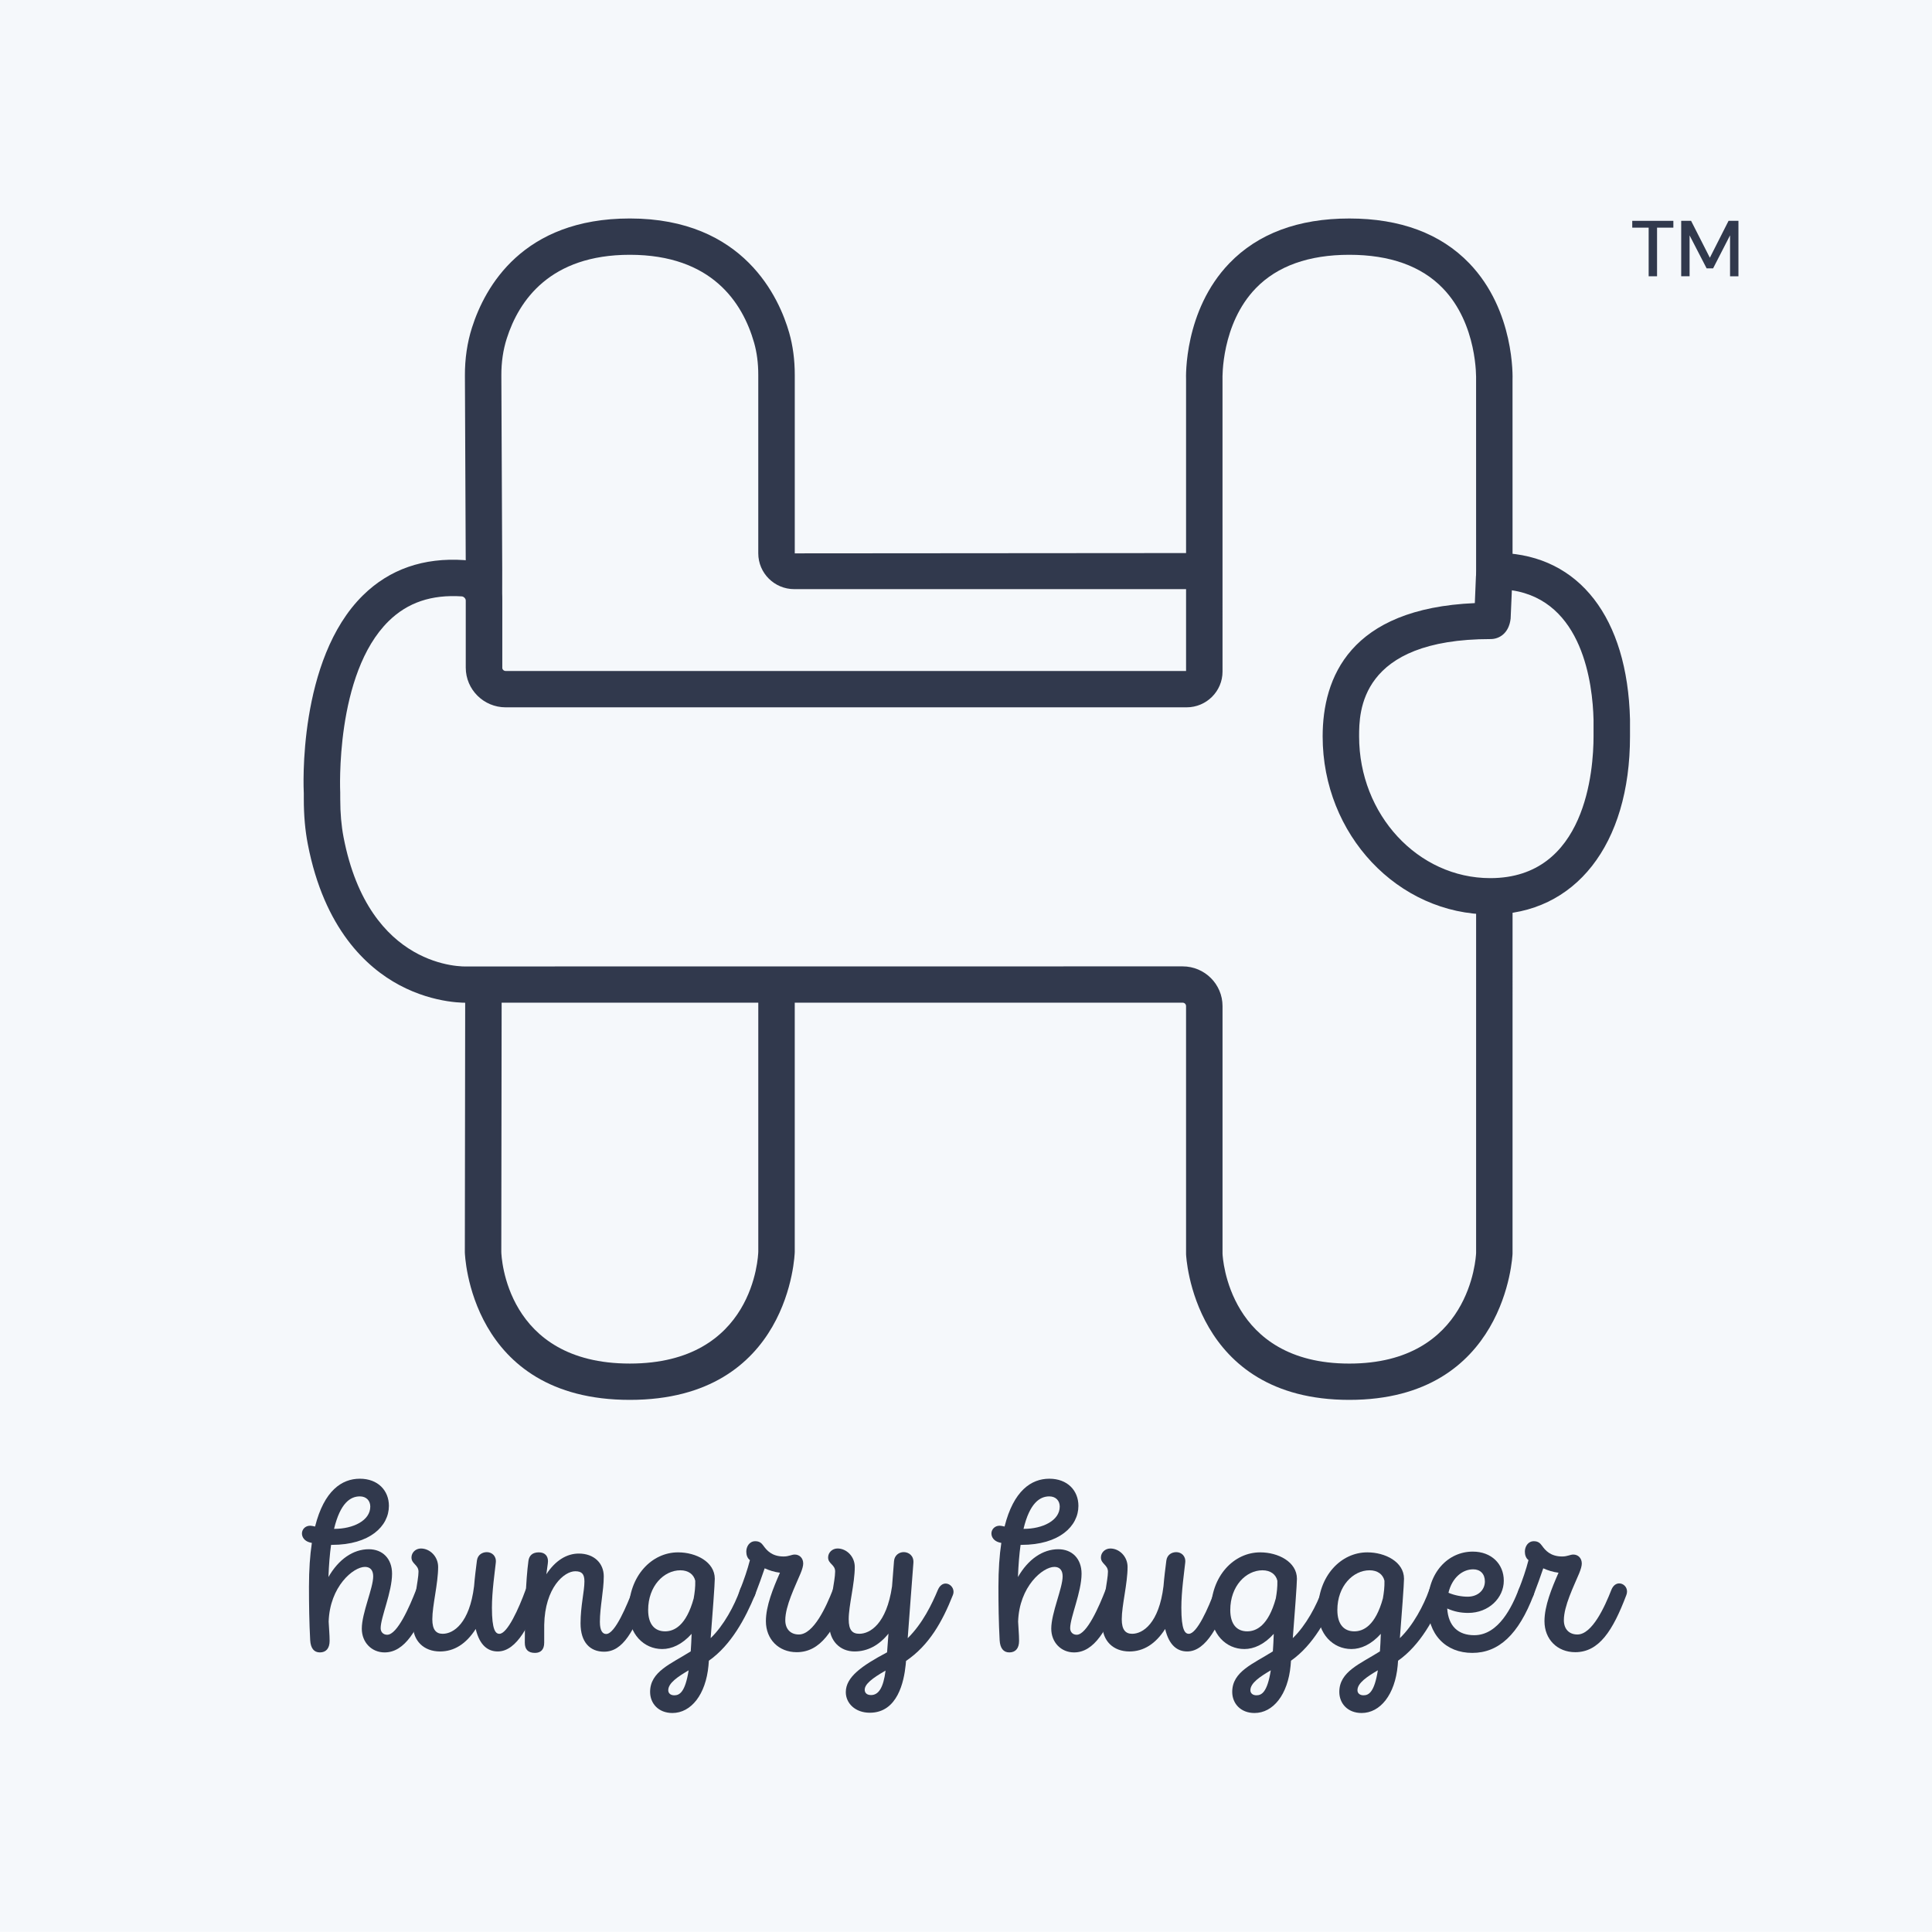
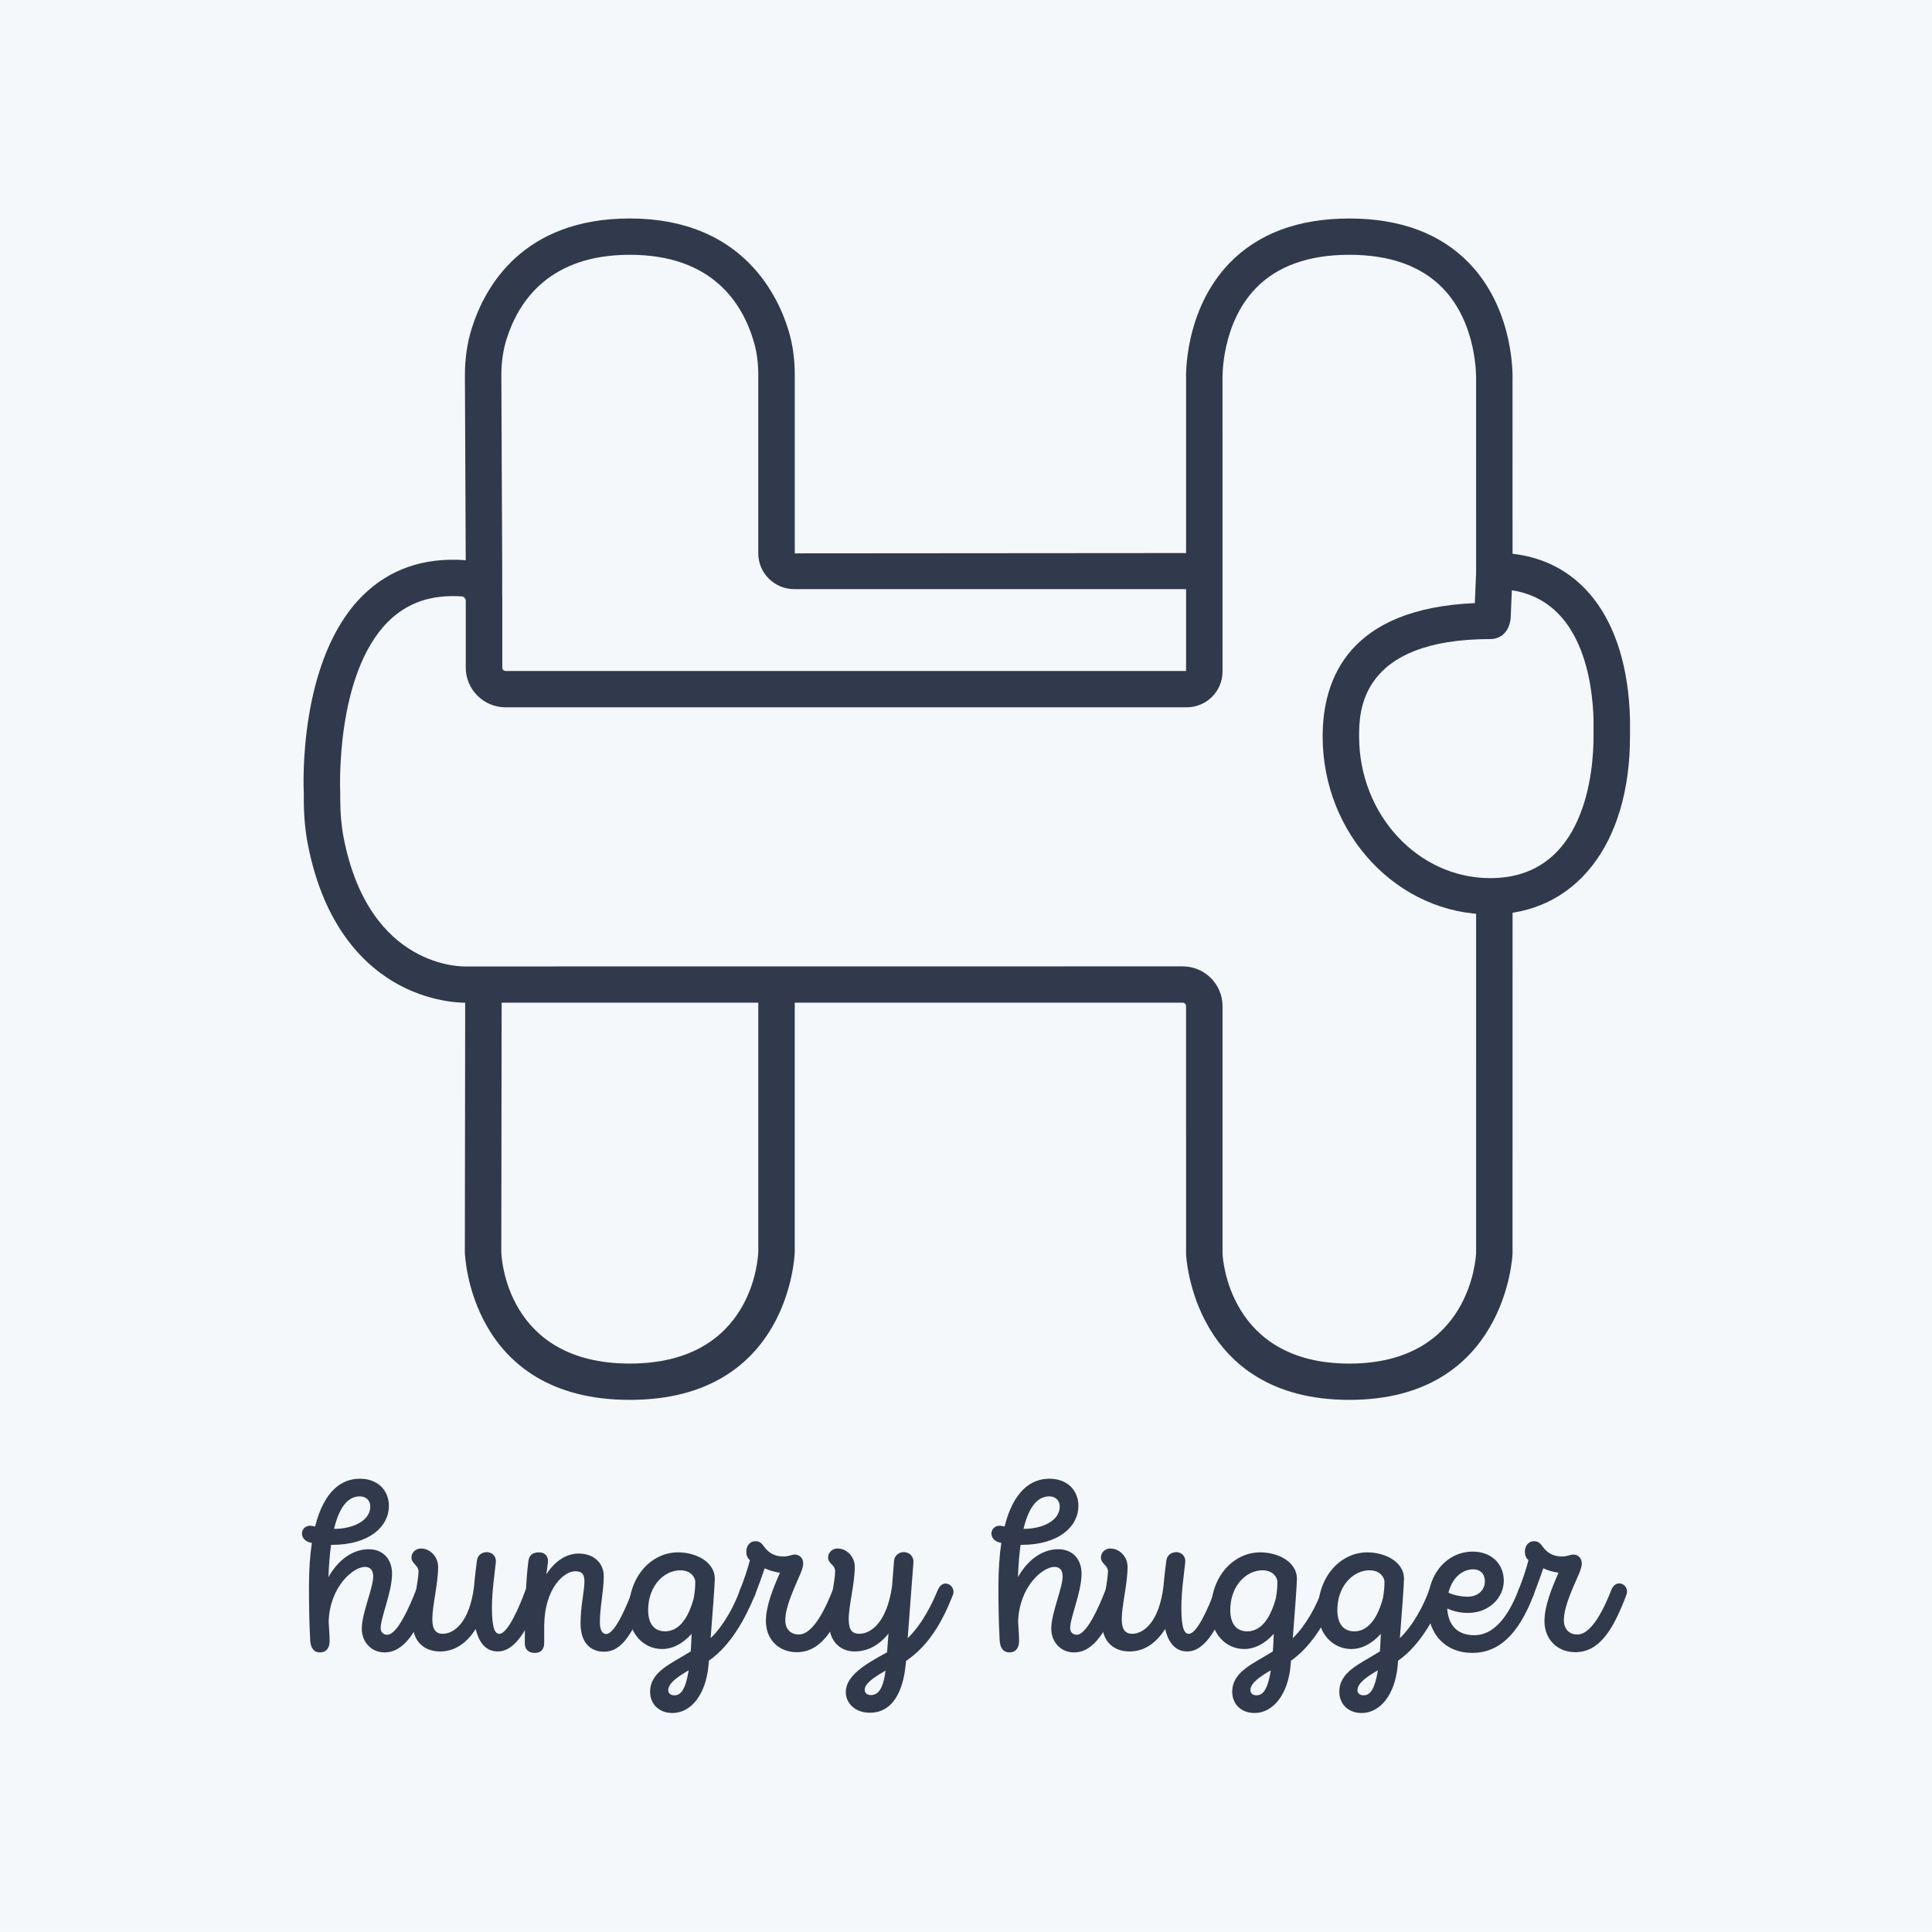
<svg xmlns="http://www.w3.org/2000/svg" version="1.1" id="Layer_1" x="0px" y="0px" viewBox="0 0 1080 1080" style="enable-background:new 0 0 1080 1080;" xml:space="preserve">
  <style type="text/css">
	.st0{fill:#f5f8fb;}
	.st1{fill:#31394D;}
</style>
  <g>
    <rect y="-0.08" class="st0" width="1080" height="1080" />
    <g>
      <g>
        <g>
          <g>
            <g>
              <path class="st0" d="M827.04,319.19H443.97c-5.46,0-9.89-4.41-9.89-9.85v-99.8c0-7.01-0.8-14.02-2.73-20.76        c-5.87-20.54-24.05-56.49-79.29-56.49c-52.99,0-71.87,33.08-78.51,53.9c-2.44,7.66-3.52,15.67-3.48,23.71l0.49,108.98        l-0.52,380.97c0,0,1.3,72.55,82.02,72.55s82.02-72.55,82.02-72.55v-206c0-4.57,3.72-8.27,8.31-8.27h322.64        c7.18,0,10.83-8.32,6.19-13.78c-13.51-15.87-21.74-36.96-21.74-60.12c0-49.35,37.4-64.58,83.53-64.58c0,0,0.01,0,0.01,0        c0.09,0,0.17-0.01,0.25-0.01c0.7,0,1.39,0,2.08,0.01l0-19.64C835.34,322.9,831.63,319.19,827.04,319.19L827.04,319.19z" />
              <path class="st1" d="M352.06,782.54c-89.69,0-92.2-81.7-92.21-82.52l0.52-381.16l-0.48-108.93        c-0.04-9.42,1.29-18.45,3.96-26.82c7.26-22.77,28.37-60.98,88.22-60.98c63.93,0,83.6,44.66,89.09,63.86        c2.07,7.24,3.12,15.16,3.12,23.54v99.8l382.77-0.29c10.2,0,18.5,8.26,18.5,18.42l0,29.9l-12.27-0.12        c-73.6,0.01-73.6,40.97-73.6,54.43c0,19.89,6.86,38.91,19.33,53.55c4.79,5.64,5.84,13.26,2.75,19.9        c-3.04,6.54-9.45,10.6-16.71,10.6H444.27v204.12C444.25,700.84,441.74,782.54,352.06,782.54z M352.06,142.43        c-44.52,0-61.98,25.46-68.79,46.83c-2.03,6.35-3.04,13.28-3.01,20.59l0.49,108.98l-0.52,381.02        c0.06,2.32,2.4,62.39,71.83,62.39c69.43,0,71.76-60.07,71.83-62.62l0-205.79c0-10.16,8.3-18.42,18.5-18.42h318.66        c-14.06-17.86-21.76-40.35-21.76-63.75c0-32.91,15.16-71.91,85.88-74.58v-7.75H443.97c-11.07,0-20.09-8.97-20.09-20.01v-99.8        c0-6.5-0.79-12.55-2.34-17.98C415.13,169.15,397.88,142.43,352.06,142.43z" />
            </g>
          </g>
          <g>
            <path class="st0" d="M663.34,385.24c5.45,0,9.87-4.4,9.87-9.83V212.13c0,0-3.3-79.84,81.06-79.84s81.06,79.84,81.06,79.84       l0.02,173.11l-0.02,315.56c0,0-2.35,71.6-81.06,71.6s-81.06-71.6-81.06-71.6V562.41c0-6.65-5.42-12.05-12.1-12.05l-399.28,0       c0,0-63.53,3.77-79.77-80.45c-1.47-7.64-2.04-15.44-2.04-23.22l0-3.09c0,0-6.66-126.06,78.79-120.36       c6.44,0.43,11.74,5.98,11.74,12.41l0,37.54c0,6.65,5.42,12.05,12.1,12.05L663.34,385.24z" />
            <path class="st1" d="M754.27,782.54c-87.56,0-91.22-80.6-91.25-81.41l-0.01-138.73c0-1.05-0.85-1.9-1.9-1.9H261.83       c-0.16,0.06-18.39,0.98-38.62-9.85c-18.29-9.79-42.01-31.41-51.16-78.84c-1.49-7.75-2.22-15.98-2.22-25.14l0-3.09       c-0.15-2.52-3.53-74.86,33.12-110.84c14.81-14.55,33.83-21.16,56.54-19.64c11.92,0.8,21.26,10.7,21.26,22.54v37.54       c0,1.05,0.85,1.9,1.91,1.9h380.36V212.13c-0.06-1.16-1.29-38.51,24.2-64.97c16-16.6,38.56-25.02,67.05-25.02       c28.49,0,51.05,8.42,67.05,25.02c25.49,26.46,24.26,63.82,24.19,65.39l0.03,172.7l-0.02,315.56       C845.48,701.94,841.83,782.54,754.27,782.54z M661.11,540.21c12.29,0,22.29,9.95,22.29,22.19V700.8       c0.09,2.15,3.26,61.45,70.87,61.45c67.61,0,70.77-59.29,70.88-61.82l0.01-315.19l-0.02-173.11       c0.02-0.69,0.85-30.94-18.64-51.04c-12.01-12.38-29.58-18.66-52.23-18.66s-40.22,6.28-52.23,18.66       c-19.49,20.1-18.66,50.35-18.65,50.66l0.01,163.67c0,11.01-9,19.98-20.06,19.98H282.65c-12.29,0-22.29-9.96-22.29-22.2v-37.54       c0-1.07-1.11-2.2-2.24-2.28c-16.87-1.09-30.21,3.39-40.84,13.81c-30.13,29.54-27.12,95.24-27.09,95.9l0.01,3.62       c0,7.86,0.61,14.83,1.85,21.3c14.26,73.92,66.98,72.39,69.22,72.24L661.11,540.21z" />
          </g>
          <g>
            <path class="st0" d="M901.01,411.67c0,49.35-21.78,89.36-67.91,89.36s-83.53-40.01-83.53-89.36s37.66-64.58,83.79-64.58       c0.7,0,0.98-2.43,0.98-2.43l0.92-22.13c0.11-1.86,1.71-3.37,3.58-3.3c41.6,1.4,61.05,37.54,62.18,83.15V411.67z" />
            <path class="st1" d="M833.09,511.19c-51.68,0-93.72-44.64-93.72-99.51c0-32.75,15.04-71.54,85.07-74.54l0.62-15.01       c0.42-7.5,6.68-13.26,14.1-13.03c43.7,1.47,70.62,36.25,72.02,93.04l0,9.54C911.2,472.12,880.54,511.19,833.09,511.19z        M845.14,329.98l-0.69,15.84c-0.97,8.43-6.59,11.42-11.1,11.42c-73.6,0-73.6,40.97-73.6,54.43c0,43.68,32.9,79.21,73.33,79.21       c53.56,0,57.72-60.63,57.72-79.21v-9.29C890.32,382.19,884.74,335.94,845.14,329.98z" />
          </g>
        </g>
      </g>
      <g>
        <path class="st1" d="M232.59,888.76c1.02-2.59,2.75-3.63,4.41-3.63c2.25,0,4.35,1.92,4.35,4.54c0,0.61-0.12,1.26-0.37,1.94     c-7.45,19.64-14.76,32.1-26,32.1c-7.18,0-12.73-5.55-12.73-13.27c0-8.8,6.37-22.62,6.37-29.26c0-3.52-1.76-5.28-4.61-5.28     c-6.5,0-19.64,10.92-20.29,30.6c0.14,3.46,0.54,7.05,0.54,10.74c0,4.19-1.98,6.47-5.45,6.47c-3.35,0-5.15-2.43-5.41-6.78     c-0.54-9.89-0.68-20.04-0.68-29.93c0-9.48,0.57-17.59,1.61-24.5c-0.41-0.09-0.81-0.18-1.21-0.28c-2.98-0.82-4.33-2.98-4.33-5.01     c0-2.17,1.76-4.33,4.6-4.33c0.63,0,1.54,0.2,2.74,0.46c5.04-20.09,14.97-26.73,25.02-26.73c10.16,0,16.25,6.64,16.25,15.17     c0,11.37-10.7,21.81-31.83,21.81c-0.16,0-0.33,0-0.5,0c-0.7,5.06-1.21,11-1.47,17.98c5.68-9.93,13.83-15.54,22.56-15.54     c7.72,0,13,5.28,13,13.68c0,10.3-6.37,24.38-6.37,30.47c0,2.17,1.49,3.66,3.66,3.66C222.16,913.83,229.07,897.84,232.59,888.76     L232.59,888.76z M186.74,854.64h0.21c10.43,0,20.04-4.61,20.04-12.46c0-3.25-2.17-5.69-5.82-5.69     C195.81,836.48,190.19,840.28,186.74,854.64z" />
        <path class="st1" d="M293.8,888.77c0.93-2.54,2.69-3.59,4.4-3.59c2.24,0,4.37,1.82,4.37,4.47c0,0.61-0.11,1.27-0.36,1.96     c-5.82,16.12-13.14,31.56-23.97,31.56c-5.35,0-10.08-3.21-12.31-12.56c-5.39,8.4-12.12,12.57-19.96,12.57     c-9.17,0-15.14-6.06-15.14-14.9c0-13,3.12-24.79,3.12-29.66c0-3.93-3.93-4.33-3.93-7.99c0-2.71,2.3-5.01,5.28-5.01     c5.01,0,9.62,4.47,9.62,10.3c0,9.34-3.25,21.53-3.25,29.26c0,5.96,2.17,8.12,5.83,8.12c6.03,0,14.98-5.96,17.51-26.6     c0.4-4.95,1.02-9.85,1.59-14.3c0.41-3.25,2.98-4.74,5.55-4.74c2.71,0,5.42,2.03,5.01,5.83c-0.54,5.15-2.17,16.12-2.17,25.19     c0,12.59,2.03,14.63,4.2,14.63C283.64,913.28,290.01,899.2,293.8,888.77L293.8,888.77z" />
        <path class="st1" d="M353.79,888.77c0.89-2.57,2.54-3.59,4.17-3.59c2.32,0,4.59,2.06,4.59,4.65c0,0.58-0.11,1.18-0.36,1.79     c-7.86,20.32-13.95,31.69-24.52,31.69c-7.85,0-13.14-5.29-13.14-15.85c0-9.75,2.17-17.88,2.17-23.43c0-4.2-1.49-5.69-5.15-5.69     c-6.15,0-16.93,9.12-17.33,29.96c-0.01,3.04-0.01,6.34-0.01,9.99c0,3.79-1.9,5.69-5.15,5.69c-3.79,0-5.69-1.9-5.69-5.69     c0-18.02,0.54-34.67,2.03-45.78c0.41-2.98,2.3-4.74,5.82-4.74c3.44,0,5.11,2.08,5.11,4.96c0,0.41-0.03,0.84-0.1,1.27     c-0.32,2.07-0.59,4.06-0.82,6.02c5.04-7.68,11.37-11.57,18.15-11.57c8.53,0,13.95,5.41,13.95,12.73c0,7.99-2.17,17.2-2.17,25.46     c0,5.15,1.63,6.77,3.52,6.77C343.9,913.42,350.54,897.03,353.79,888.77L353.79,888.77z" />
        <path class="st1" d="M413.65,888.77c0.89-2.57,2.54-3.59,4.17-3.59c2.32,0,4.59,2.06,4.59,4.65c0,0.58-0.11,1.18-0.36,1.79     c-5.33,12.89-13.27,27.94-25.79,36.73l-0.21,2.68c-1.49,16.25-9.75,26.55-20.18,26.55c-7.86,0-12.46-5.42-12.46-11.78     c0-11.43,11.69-15.68,22.71-22.67c0.21-2.91,0.38-6.16,0.5-9.8c-5.46,6.03-11.16,8.49-16.44,8.49c-10.29,0-18.69-8.4-18.69-21.26     c0-19.78,13-32.78,27.49-32.78h0.14c9.89,0,20.45,5.28,20.45,14.76c0,3.04-1.28,20.04-2.31,33.18     C404.57,908.73,410.61,897.44,413.65,888.77L413.65,888.77z M387.78,893.51c0.58-3.37,0.95-6.26,0.87-9.85     c-0.81-3.58-3.87-5.86-8.32-5.86c-9.21,0-18.01,8.8-18.01,22.21c0,8.13,3.79,11.92,9.48,11.92     C376.81,911.93,383.58,908.82,387.78,893.51z M376.94,947.69c2.96,0,6.09-1.8,8.02-13.97c-5.92,3.49-11.4,7.07-11.4,11.13     C373.56,946.6,374.91,947.69,376.94,947.69L376.94,947.69z" />
        <path class="st1" d="M469.93,885.13c2.25,0,4.36,1.92,4.36,4.54c0,0.61-0.12,1.26-0.37,1.94c-7.58,20.05-15.3,31.97-28.58,31.97     c-10.02,0-17.2-7.18-17.2-17.34c0-8.53,4.04-18.4,7.86-27.08c-3.11-0.37-5.96-1.31-8.54-2.46c-1.61,4.72-3.25,9.29-5.41,14.91     c-0.93,2.38-2.71,3.37-4.42,3.37c-2.24,0-4.37-1.7-4.37-4.24c0-0.61,0.12-1.27,0.4-1.97c2.3-5.83,4.2-11.38,5.55-16.66     c-1.49-1.08-2.03-2.98-2.03-4.74c0-2.84,1.76-5.82,5.01-5.82c2.44,0,3.52,1.08,4.6,2.57c1.76,2.43,4.61,5.96,11.24,5.96     c2.98,0,4.47-1.08,6.23-1.08c2.71,0,4.74,2.03,4.74,5.01c0,1.36-0.54,3.25-1.49,5.55c-2.98,7.18-8.53,18.15-8.53,26.14     c0,5.01,2.98,7.99,7.58,7.99c8.26,0,15.31-15.58,18.96-24.92C466.53,886.18,468.26,885.13,469.93,885.13z" />
        <path class="st1" d="M528.62,885.21c2.28,0,4.41,2.08,4.41,4.62c0,0.58-0.11,1.17-0.35,1.78c-5.9,14.93-13.3,28.11-26.2,36.86     c-0.07,0.82-0.14,1.58-0.21,2.28c-0.95,9.21-4.47,26.68-20.05,26.68c-8.13,0-13.41-5.28-13.41-11.51     c0-8.47,8.9-14.72,23.07-22.26c0.23-3.08,0.49-6.62,0.78-10.45c-5.25,6.52-11.67,9.96-18.97,9.96c-8.13,0-14.09-5.96-14.09-14.9     c0-12.73,3.25-24.25,3.25-29.8c0-3.93-3.93-4.2-3.93-7.85c0-2.71,2.3-5.01,5.28-5.01c5.01,0,9.62,4.47,9.62,10.3     c0,9.34-3.39,21.53-3.39,29.26c0,6.09,2.03,8.12,5.96,8.12c5.9,0,15.21-5.45,18.27-26.53c0.38-4.94,0.76-9.75,1.1-14.11     c0.27-3.25,2.84-5.01,5.42-5.01c2.84,0,5.69,2.03,5.42,5.96c-0.95,13.14-2.17,27.63-2.98,39.41c-0.07,0.94-0.13,1.85-0.2,2.74     c8.36-8.23,13.57-19.13,16.85-26.98C525.36,886.22,527.03,885.21,528.62,885.21z M495.04,933.87     c-7.37,4.21-11.66,7.54-11.66,10.7c0,1.76,1.22,2.98,3.52,2.98C491.11,947.55,493.82,943.5,495.04,933.87z" />
        <path class="st1" d="M618,888.76c1.01-2.59,2.75-3.63,4.41-3.63c2.25,0,4.35,1.92,4.35,4.54c0,0.61-0.12,1.26-0.37,1.94     c-7.45,19.64-14.77,32.1-26,32.1c-7.18,0-12.73-5.55-12.73-13.27c0-8.8,6.36-22.62,6.36-29.26c0-3.52-1.76-5.28-4.6-5.28     c-6.51,0-19.64,10.92-20.29,30.6c0.14,3.46,0.54,7.05,0.54,10.74c0,4.19-1.98,6.47-5.45,6.47c-3.35,0-5.15-2.43-5.41-6.78     c-0.54-9.89-0.68-20.04-0.68-29.93c0-9.48,0.57-17.59,1.61-24.5c-0.4-0.09-0.81-0.18-1.2-0.28c-2.98-0.82-4.33-2.98-4.33-5.01     c0-2.17,1.76-4.33,4.61-4.33c0.63,0,1.54,0.2,2.74,0.46c5.04-20.09,14.97-26.73,25.02-26.73c10.16,0,16.26,6.64,16.26,15.17     c0,11.37-10.7,21.81-31.83,21.81c-0.16,0-0.33,0-0.5,0c-0.7,5.06-1.21,11-1.47,17.98c5.69-9.93,13.84-15.54,22.56-15.54     c7.72,0,13,5.28,13,13.68c0,10.3-6.37,24.38-6.37,30.47c0,2.17,1.49,3.66,3.66,3.66C607.57,913.83,614.48,897.84,618,888.76     L618,888.76z M572.15,854.64h0.21c10.43,0,20.04-4.61,20.04-12.46c0-3.25-2.17-5.69-5.82-5.69     C581.22,836.48,575.59,840.28,572.15,854.64z" />
        <path class="st1" d="M679.2,888.77c0.93-2.54,2.69-3.59,4.4-3.59c2.24,0,4.37,1.82,4.37,4.47c0,0.61-0.11,1.27-0.36,1.96     c-5.83,16.12-13.14,31.56-23.97,31.56c-5.36,0-10.08-3.21-12.31-12.56c-5.39,8.4-12.12,12.57-19.96,12.57     c-9.17,0-15.13-6.06-15.13-14.9c0-13,3.11-24.79,3.11-29.66c0-3.93-3.93-4.33-3.93-7.99c0-2.71,2.3-5.01,5.28-5.01     c5.01,0,9.62,4.47,9.62,10.3c0,9.34-3.25,21.53-3.25,29.26c0,5.96,2.17,8.12,5.82,8.12c6.03,0,14.98-5.96,17.51-26.6     c0.4-4.95,1.02-9.85,1.59-14.3c0.41-3.25,2.98-4.74,5.55-4.74c2.71,0,5.42,2.03,5.01,5.83c-0.54,5.15-2.17,16.12-2.17,25.19     c0,12.59,2.03,14.63,4.2,14.63C669.05,913.28,675.41,899.2,679.2,888.77L679.2,888.77z" />
        <path class="st1" d="M739.06,888.77c0.89-2.57,2.54-3.59,4.17-3.59c2.32,0,4.59,2.06,4.59,4.65c0,0.58-0.12,1.18-0.36,1.79     c-5.33,12.89-13.27,27.94-25.79,36.73l-0.21,2.68c-1.49,16.25-9.76,26.55-20.18,26.55c-7.86,0-12.46-5.42-12.46-11.78     c0-11.43,11.69-15.68,22.72-22.67c0.21-2.91,0.38-6.16,0.5-9.8c-5.46,6.03-11.16,8.49-16.44,8.49c-10.29,0-18.69-8.4-18.69-21.26     c0-19.78,13-32.78,27.5-32.78h0.13c9.89,0,20.45,5.28,20.45,14.76c0,3.04-1.28,20.04-2.31,33.18     C729.99,908.73,736.03,897.44,739.06,888.77L739.06,888.77z M713.19,893.51c0.58-3.37,0.95-6.26,0.87-9.85     c-0.81-3.58-3.87-5.86-8.32-5.86c-9.21,0-18.01,8.8-18.01,22.21c0,8.13,3.79,11.92,9.48,11.92     C702.22,911.93,709,908.82,713.19,893.51z M710.38,933.71c-5.92,3.49-11.4,7.07-11.4,11.13c0,1.76,1.36,2.84,3.39,2.84     C705.32,947.69,708.45,945.88,710.38,933.71z" />
        <path class="st1" d="M798.92,888.77c0.89-2.57,2.54-3.59,4.17-3.59c2.32,0,4.59,2.06,4.59,4.65c0,0.58-0.12,1.18-0.36,1.79     c-5.33,12.89-13.27,27.94-25.79,36.73l-0.21,2.68c-1.49,16.25-9.75,26.55-20.18,26.55c-7.86,0-12.46-5.42-12.46-11.78     c0-11.43,11.69-15.68,22.71-22.67c0.21-2.91,0.38-6.16,0.5-9.8c-5.46,6.03-11.16,8.49-16.44,8.49c-10.3,0-18.69-8.4-18.69-21.26     c0-19.78,13-32.78,27.5-32.78h0.13c9.89,0,20.46,5.28,20.46,14.76c0,3.04-1.29,20.04-2.31,33.18     C789.84,908.73,795.88,897.44,798.92,888.77L798.92,888.77z M773.05,893.51c0.58-3.37,0.95-6.26,0.87-9.85     c-0.81-3.58-3.86-5.86-8.32-5.86c-9.21,0-18.01,8.8-18.01,22.21c0,8.13,3.79,11.92,9.48,11.92     C762.08,911.93,768.85,908.82,773.05,893.51z M770.23,933.71c-5.92,3.49-11.4,7.07-11.4,11.13c0,1.76,1.36,2.84,3.39,2.84     C765.18,947.69,768.3,945.88,770.23,933.71z" />
        <path class="st1" d="M848.89,888.76c1.02-2.54,2.76-3.57,4.42-3.57c2.24,0,4.35,1.88,4.35,4.48c0,0.61-0.12,1.26-0.37,1.94     c-8.4,22.08-19.5,32.37-34.27,32.37c-14.76,0-24.92-10.16-24.92-26.82c0-18.28,11.51-29.8,25.19-29.8     c10.43,0,17.34,6.91,17.34,16.26c0,9.62-8.4,18.01-19.91,18.01c-4.26,0-7.98-0.8-11.72-2.47c0.64,9.92,6.2,14.93,15.1,14.93     C837.92,914.09,845.37,897.7,848.89,888.76L848.89,888.76z M809.7,890.36c3.35,1.46,7.38,2.2,10.74,2.2     c5.83,0,9.62-3.79,9.62-8.53c0-4.2-2.57-6.77-6.5-6.77C817.46,877.25,811.72,881.98,809.7,890.36z" />
        <path class="st1" d="M905.16,885.13c2.25,0,4.36,1.92,4.36,4.54c0,0.61-0.12,1.26-0.37,1.94c-7.58,20.05-15.31,31.97-28.58,31.97     c-10.02,0-17.2-7.18-17.2-17.34c0-8.53,4.04-18.4,7.86-27.08c-3.11-0.37-5.96-1.31-8.54-2.46c-1.61,4.72-3.25,9.29-5.41,14.91     c-0.93,2.38-2.71,3.37-4.42,3.37c-2.24,0-4.37-1.7-4.37-4.24c0-0.61,0.12-1.27,0.4-1.97c2.3-5.83,4.2-11.38,5.55-16.66     c-1.49-1.08-2.03-2.98-2.03-4.74c0-2.84,1.76-5.82,5.01-5.82c2.43,0,3.52,1.08,4.6,2.57c1.76,2.43,4.61,5.96,11.24,5.96     c2.98,0,4.47-1.08,6.23-1.08c2.71,0,4.74,2.03,4.74,5.01c0,1.36-0.54,3.25-1.49,5.55c-2.98,7.18-8.53,18.15-8.53,26.14     c0,5.01,2.98,7.99,7.58,7.99c8.26,0,15.31-15.58,18.96-24.92C901.77,886.18,903.5,885.13,905.16,885.13z" />
      </g>
    </g>
-     <g>
-       <path class="st1" d="M921.61,154.44v-27.18h-9.17v-3.81h22.98v3.81h-9.12v27.18H921.61z" />
-       <path class="st1" d="M939.8,154.44v-30.99h5.53l10.49,20.63l10.45-20.63h5.53v30.99h-4.69v-22.89l-9.47,18.46h-3.63l-9.52-18.42    v22.84H939.8z" />
-     </g>
  </g>
</svg>
